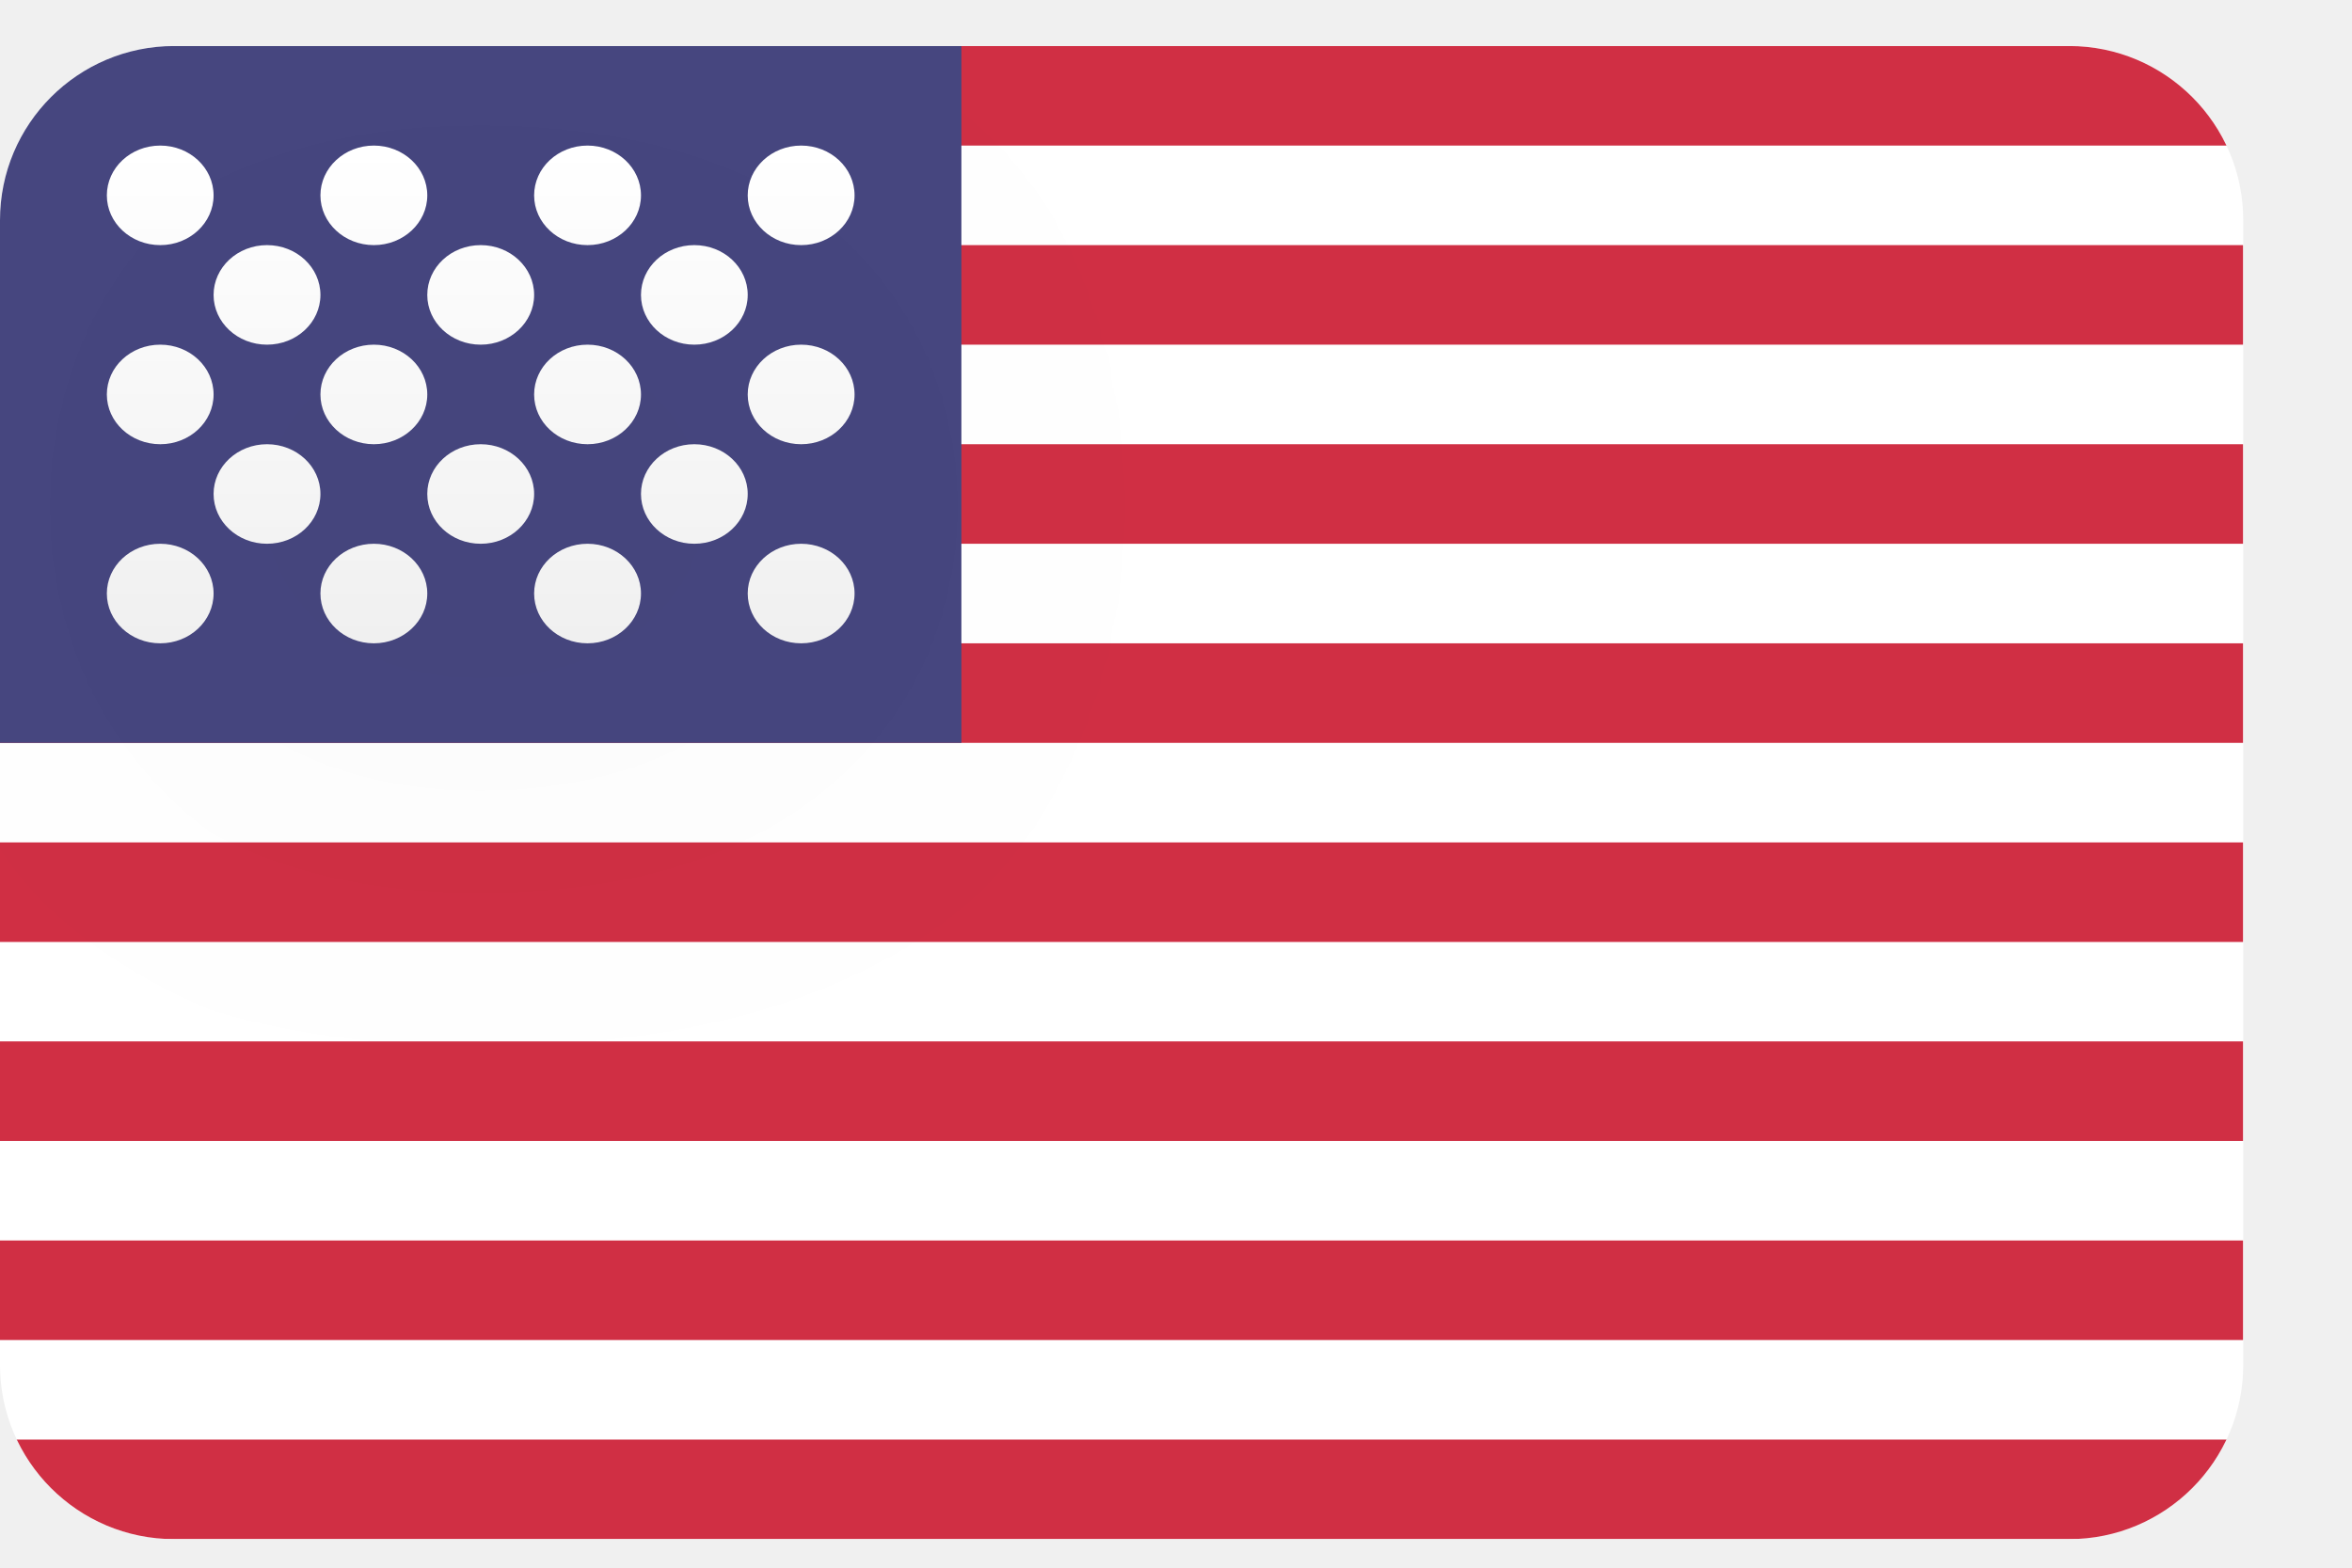
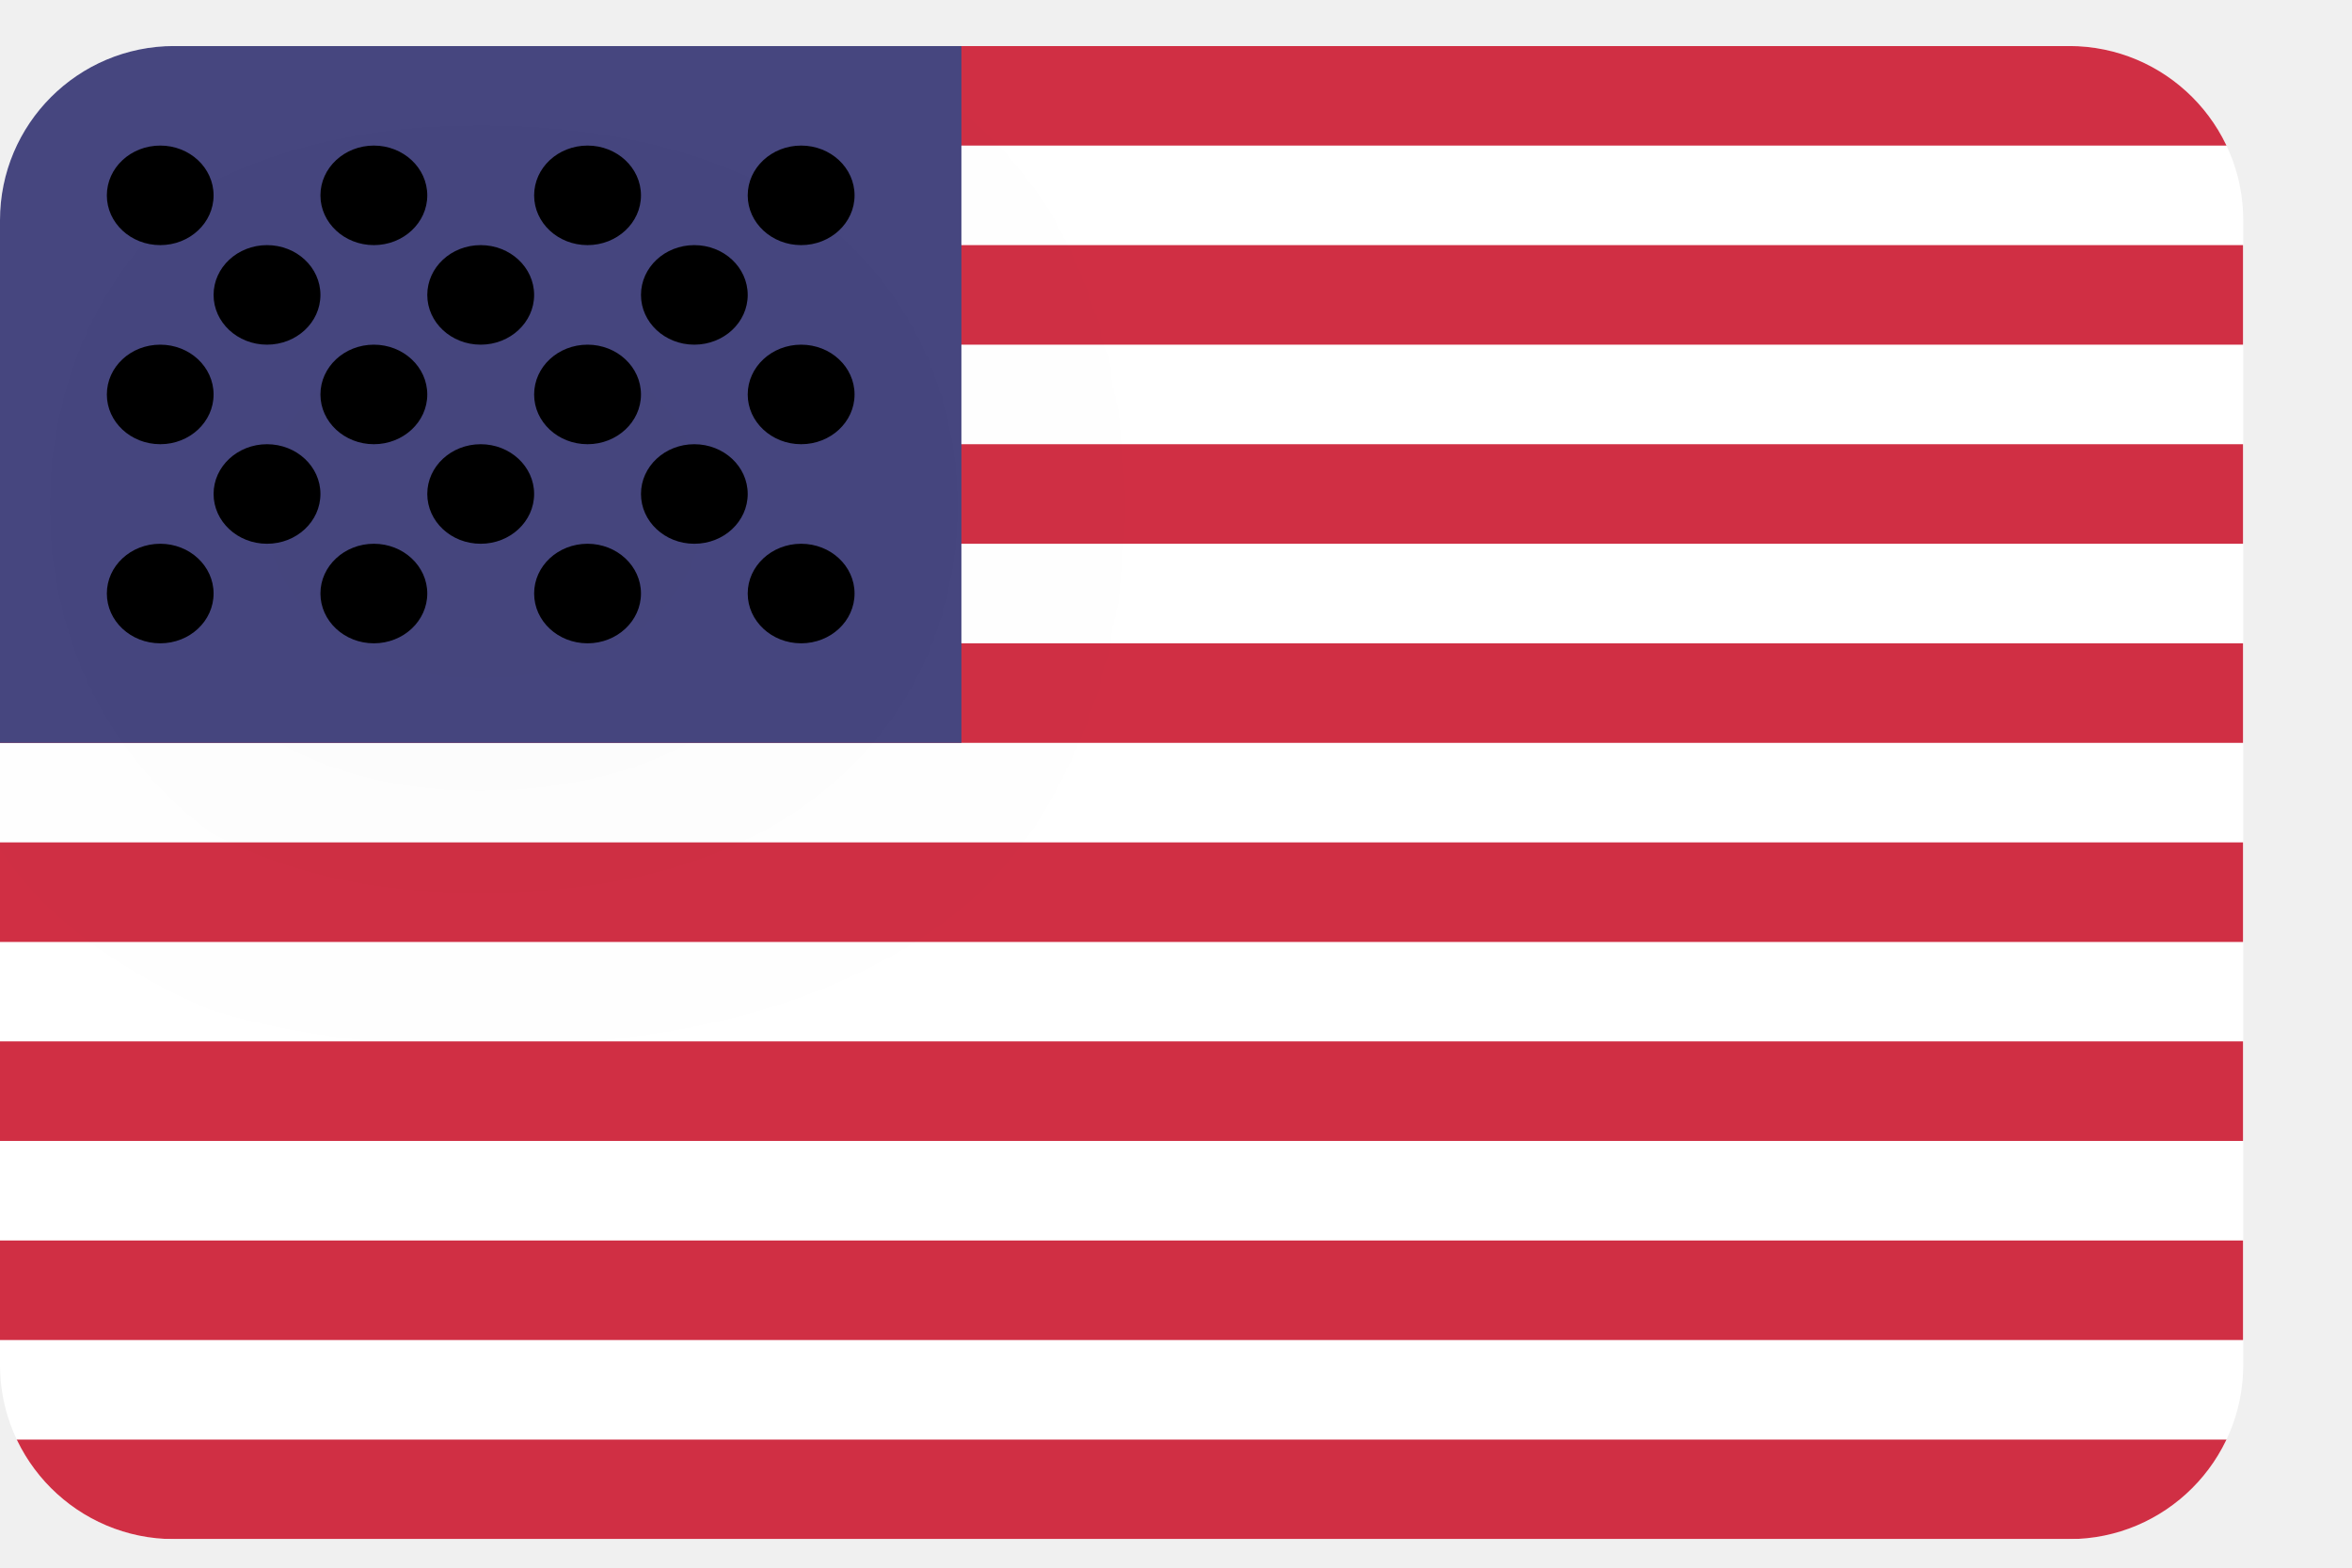
<svg xmlns="http://www.w3.org/2000/svg" width="21" height="14" viewBox="0 0 21 14" fill="none">
  <g clipPath="url(#clip0_22_27)">
    <path d="M18.474 0.411H1.556C0.696 0.411 0 1.108 0 1.967V12.189C0 13.048 0.696 13.745 1.556 13.745H18.474C19.333 13.745 20.029 13.048 20.029 12.189V1.967C20.029 1.108 19.333 0.411 18.474 0.411Z" fill="white" />
    <mask id="mask0_22_27" style="mask-type:alpha" maskUnits="userSpaceOnUse" x="0" y="0" width="21" height="14">
      <path d="M18.474 0.411H1.556C0.696 0.411 0 1.108 0 1.967V12.189C0 13.048 0.696 13.745 1.556 13.745H18.474C19.333 13.745 20.029 13.048 20.029 12.189V1.967C20.029 1.108 19.333 0.411 18.474 0.411Z" fill="white" />
    </mask>
    <g mask="url(#mask0_22_27)">
      <path fillRule="evenodd" clipRule="evenodd" d="M20.029 0.411H0V1.3H20.029V0.411ZM20.029 2.189H0V3.078H20.029V2.189ZM0 3.967H20.029V4.856H0V3.967ZM20.029 5.745H0V6.634H20.029V5.745ZM0 7.523H20.029V8.412H0V7.523ZM20.029 9.3H0V10.189H20.029V9.3ZM0 11.078H20.029V11.967H0V11.078ZM20.029 12.856H0V13.745H20.029V12.856Z" fill="#D02F44" />
      <path d="M8.584 0.411H0V6.634H8.584V0.411Z" fill="#46467F" />
      <g filter="url(#filter0_d_22_27)">
        <path fillRule="evenodd" clipRule="evenodd" d="M1.907 1.745C1.907 1.99 1.694 2.189 1.431 2.189C1.167 2.189 0.954 1.99 0.954 1.745C0.954 1.499 1.167 1.3 1.431 1.3C1.694 1.3 1.907 1.499 1.907 1.745ZM3.815 1.745C3.815 1.99 3.601 2.189 3.338 2.189C3.075 2.189 2.861 1.99 2.861 1.745C2.861 1.499 3.075 1.3 3.338 1.3C3.601 1.3 3.815 1.499 3.815 1.745ZM5.246 2.189C5.509 2.189 5.723 1.99 5.723 1.745C5.723 1.499 5.509 1.3 5.246 1.3C4.982 1.3 4.769 1.499 4.769 1.745C4.769 1.99 4.982 2.189 5.246 2.189ZM7.63 1.745C7.63 1.99 7.417 2.189 7.153 2.189C6.89 2.189 6.676 1.99 6.676 1.745C6.676 1.499 6.89 1.3 7.153 1.3C7.417 1.3 7.63 1.499 7.63 1.745ZM2.384 3.078C2.648 3.078 2.861 2.879 2.861 2.634C2.861 2.388 2.648 2.189 2.384 2.189C2.121 2.189 1.907 2.388 1.907 2.634C1.907 2.879 2.121 3.078 2.384 3.078ZM4.769 2.634C4.769 2.879 4.555 3.078 4.292 3.078C4.028 3.078 3.815 2.879 3.815 2.634C3.815 2.388 4.028 2.189 4.292 2.189C4.555 2.189 4.769 2.388 4.769 2.634ZM6.199 3.078C6.463 3.078 6.676 2.879 6.676 2.634C6.676 2.388 6.463 2.189 6.199 2.189C5.936 2.189 5.723 2.388 5.723 2.634C5.723 2.879 5.936 3.078 6.199 3.078ZM7.63 3.523C7.63 3.768 7.417 3.967 7.153 3.967C6.89 3.967 6.676 3.768 6.676 3.523C6.676 3.277 6.89 3.078 7.153 3.078C7.417 3.078 7.63 3.277 7.63 3.523ZM5.246 3.967C5.509 3.967 5.723 3.768 5.723 3.523C5.723 3.277 5.509 3.078 5.246 3.078C4.982 3.078 4.769 3.277 4.769 3.523C4.769 3.768 4.982 3.967 5.246 3.967ZM3.815 3.523C3.815 3.768 3.601 3.967 3.338 3.967C3.075 3.967 2.861 3.768 2.861 3.523C2.861 3.277 3.075 3.078 3.338 3.078C3.601 3.078 3.815 3.277 3.815 3.523ZM1.431 3.967C1.694 3.967 1.907 3.768 1.907 3.523C1.907 3.277 1.694 3.078 1.431 3.078C1.167 3.078 0.954 3.277 0.954 3.523C0.954 3.768 1.167 3.967 1.431 3.967ZM2.861 4.411C2.861 4.657 2.648 4.856 2.384 4.856C2.121 4.856 1.907 4.657 1.907 4.411C1.907 4.166 2.121 3.967 2.384 3.967C2.648 3.967 2.861 4.166 2.861 4.411ZM4.292 4.856C4.555 4.856 4.769 4.657 4.769 4.411C4.769 4.166 4.555 3.967 4.292 3.967C4.028 3.967 3.815 4.166 3.815 4.411C3.815 4.657 4.028 4.856 4.292 4.856ZM6.676 4.411C6.676 4.657 6.463 4.856 6.199 4.856C5.936 4.856 5.723 4.657 5.723 4.411C5.723 4.166 5.936 3.967 6.199 3.967C6.463 3.967 6.676 4.166 6.676 4.411ZM7.153 5.745C7.417 5.745 7.63 5.546 7.63 5.3C7.63 5.055 7.417 4.856 7.153 4.856C6.89 4.856 6.676 5.055 6.676 5.3C6.676 5.546 6.89 5.745 7.153 5.745ZM5.723 5.3C5.723 5.546 5.509 5.745 5.246 5.745C4.982 5.745 4.769 5.546 4.769 5.3C4.769 5.055 4.982 4.856 5.246 4.856C5.509 4.856 5.723 5.055 5.723 5.3ZM3.338 5.745C3.601 5.745 3.815 5.546 3.815 5.3C3.815 5.055 3.601 4.856 3.338 4.856C3.075 4.856 2.861 5.055 2.861 5.3C2.861 5.546 3.075 5.745 3.338 5.745ZM1.907 5.3C1.907 5.546 1.694 5.745 1.431 5.745C1.167 5.745 0.954 5.546 0.954 5.3C0.954 5.055 1.167 4.856 1.431 4.856C1.694 4.856 1.907 5.055 1.907 5.3Z" fill="url(#paint0_linear_22_27)" />
      </g>
    </g>
  </g>
  <defs>
    <filter id="filter0_d_22_27" x="-3.046" y="-1.7" width="14.677" height="12.444" filterUnits="userSpaceOnUse" color-interpolation-filters="sRGB">
      <feFlood flood-opacity="0" result="BackgroundImageFix" />
      <feColorMatrix in="SourceAlpha" type="matrix" values="0 0 0 0 0 0 0 0 0 0 0 0 0 0 0 0 0 0 127 0" result="hardAlpha" />
      <feOffset dy="1" />
      <feGaussianBlur stdDeviation="2" />
      <feColorMatrix type="matrix" values="0 0 0 0 0 0 0 0 0 0 0 0 0 0 0 0 0 0 0.06 0" />
      <feBlend mode="normal" in2="BackgroundImageFix" result="effect1_dropShadow_22_27" />
      <feBlend mode="normal" in="SourceGraphic" in2="effect1_dropShadow_22_27" result="shape" />
    </filter>
    <linearGradient id="paint0_linear_22_27" x1="0.954" y1="1.3" x2="0.954" y2="5.745" gradientUnits="userSpaceOnUse">
-       <stop stop-color="white" />
-       <stop offset="1" stop-color="#F0F0F0" />
+       <stop stopColor="white" />
+       <stop offset="1" stopColor="#F0F0F0" />
    </linearGradient>
    <clipPath id="clip0_22_27">
      <rect width="20.222" height="14" fill="white" />
    </clipPath>
  </defs>
</svg>
